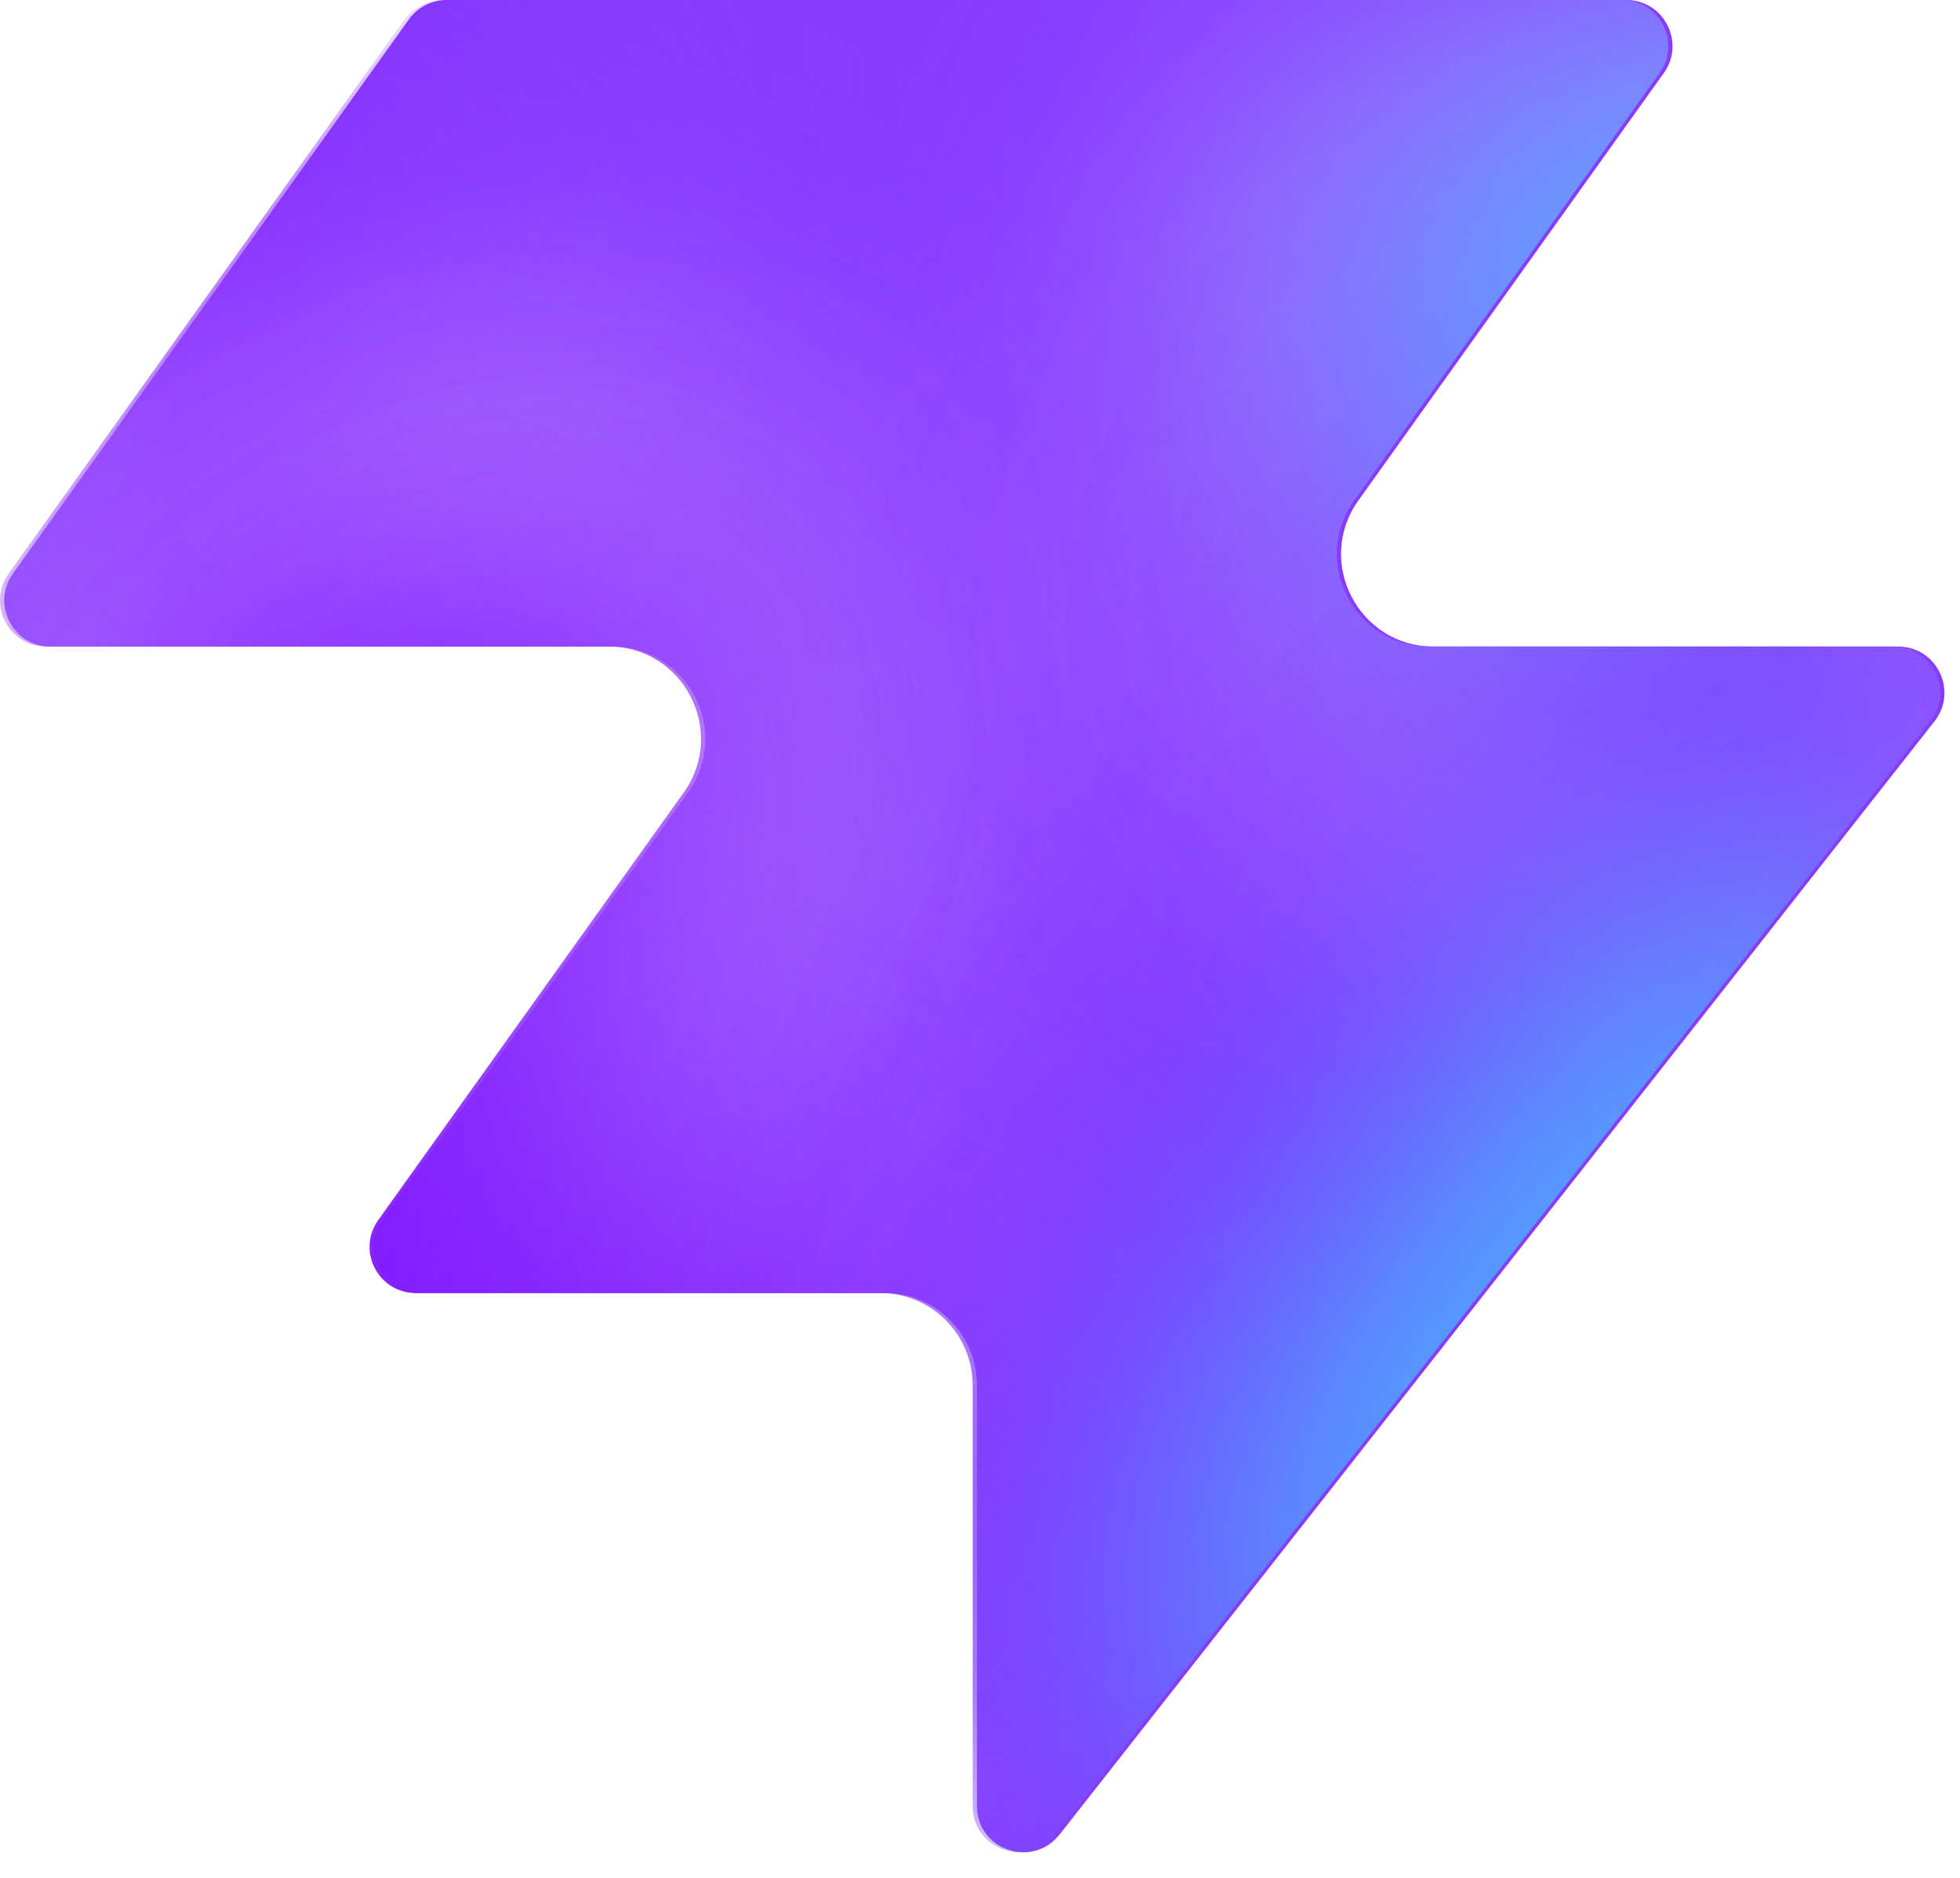
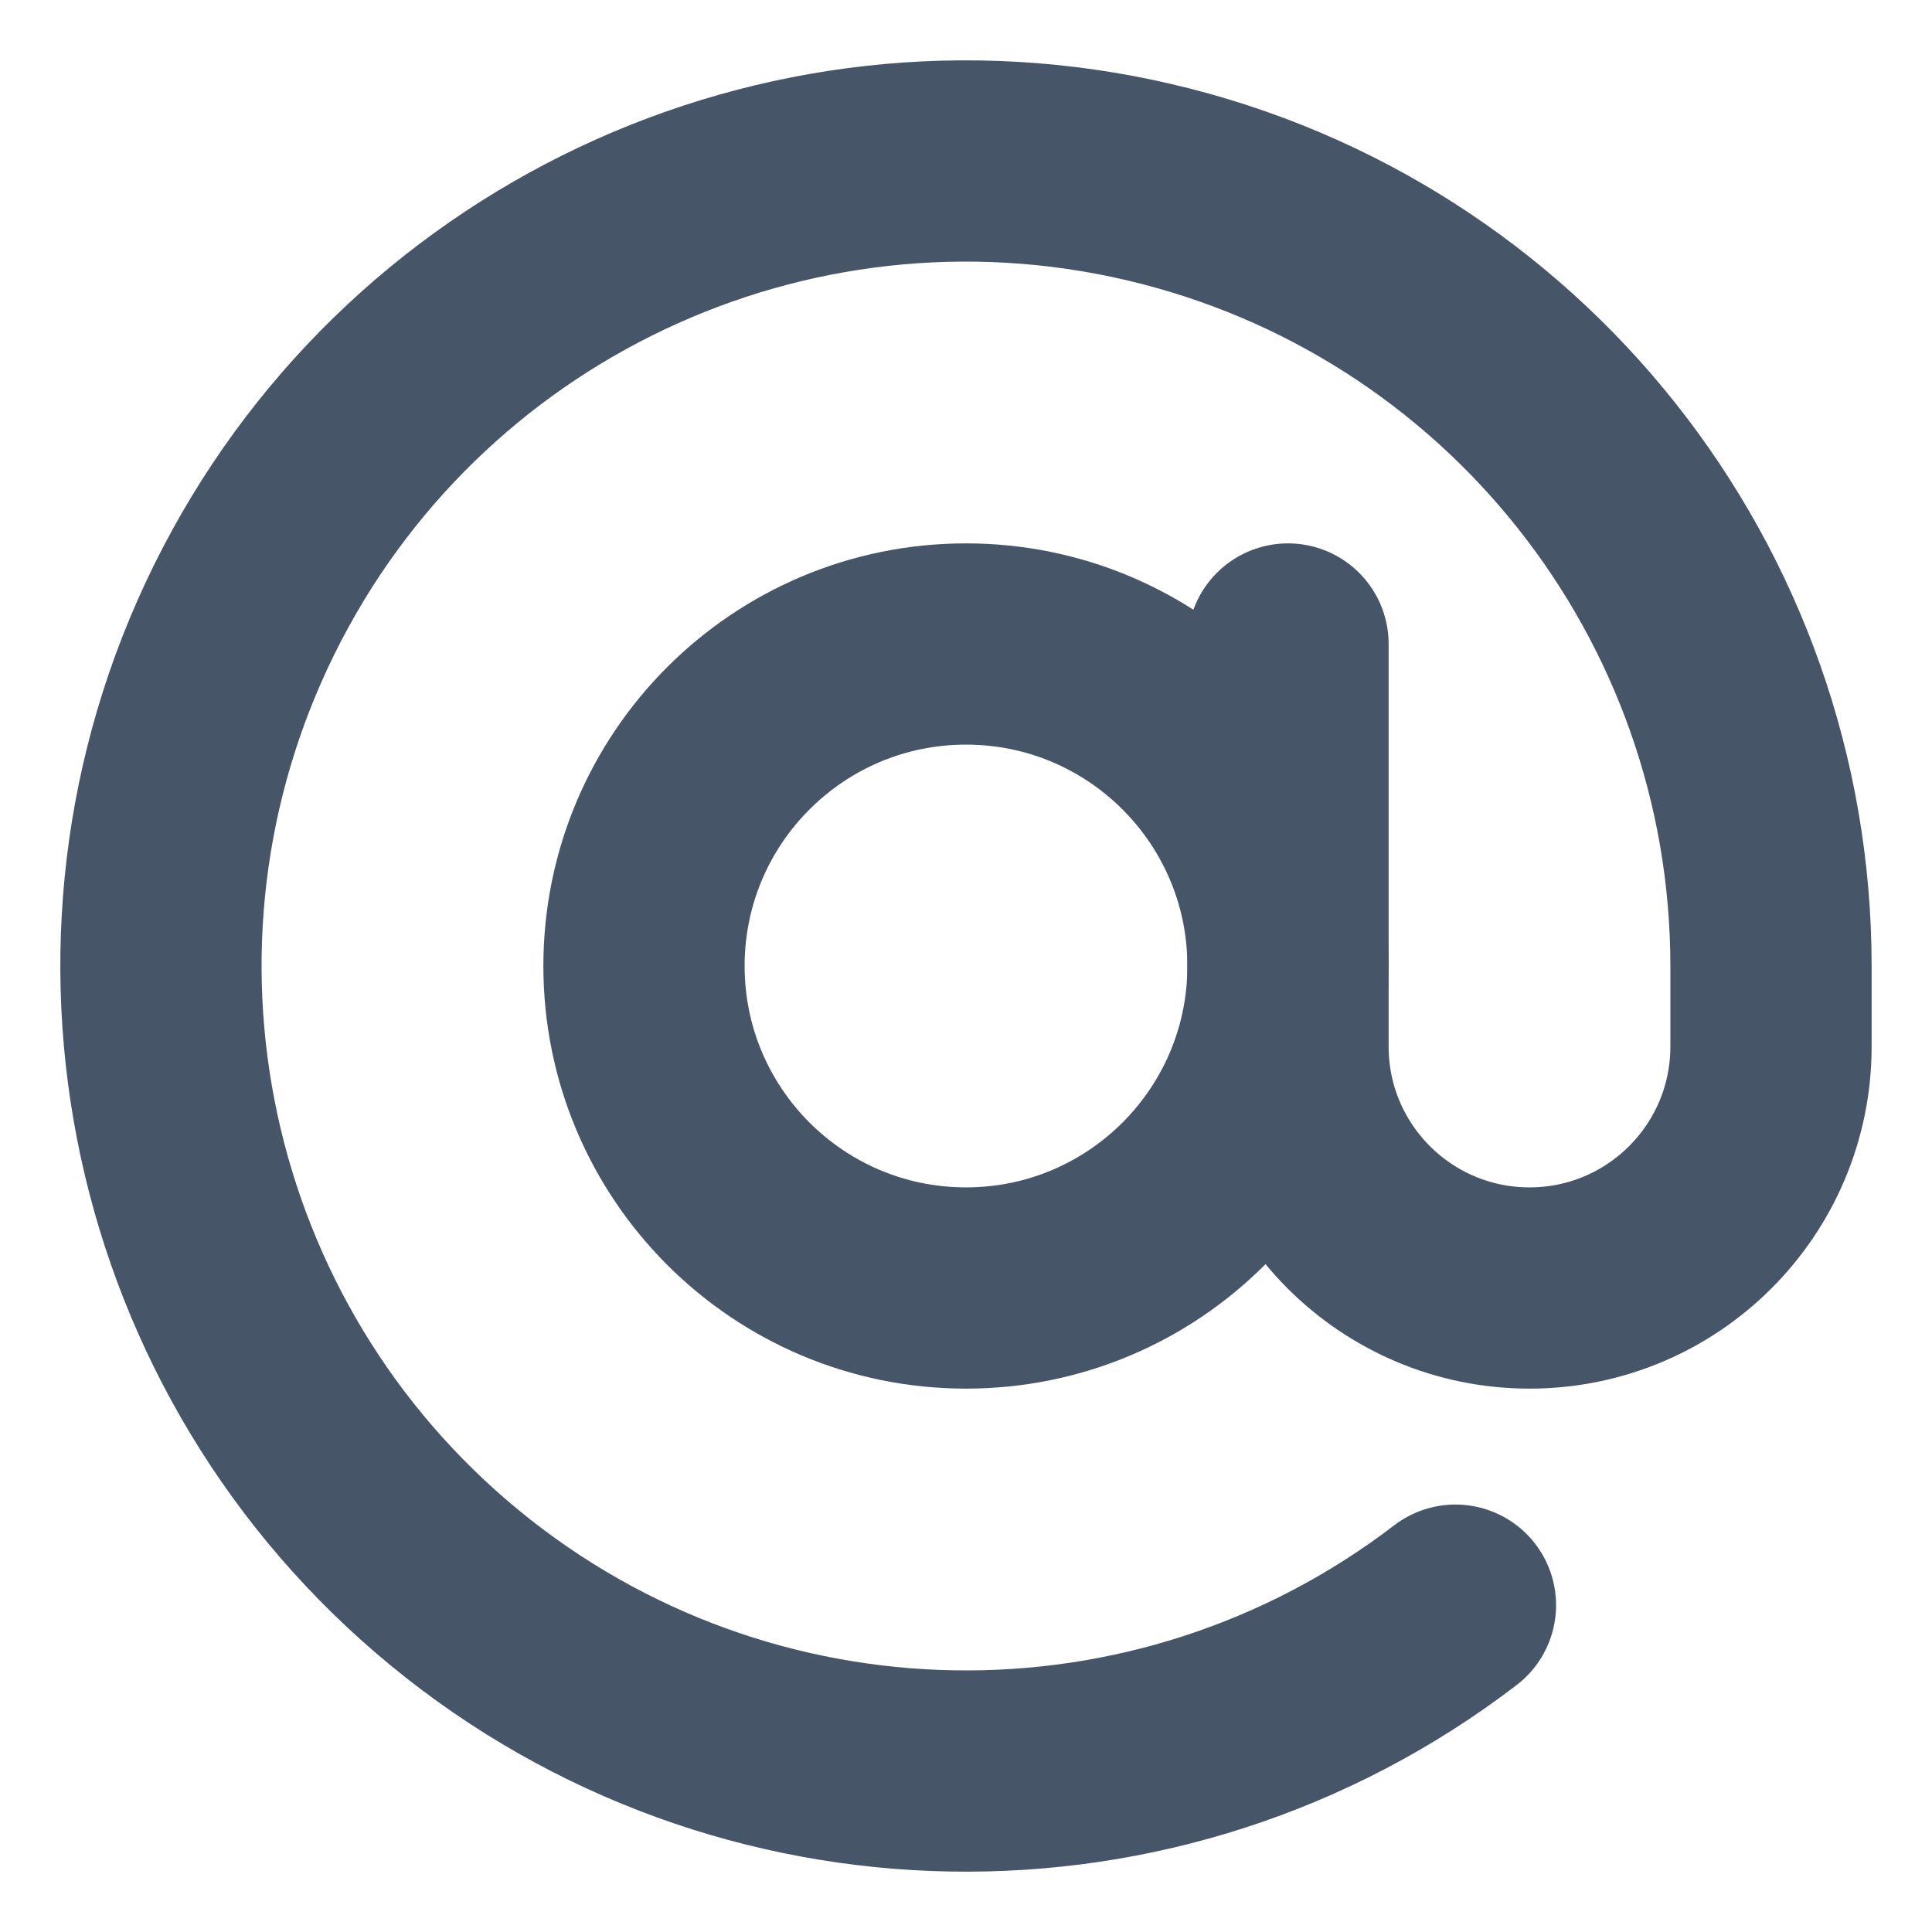
- <svg xmlns="http://www.w3.org/2000/svg" width="48" height="46" fill="none" viewBox="0 0 48 46">
-   <path fill="#863bff" d="M25.946 44.938c-.664.845-2.021.375-2.021-.698V33.937a2.26 2.26 0 0 0-2.262-2.262H10.287c-.92 0-1.456-1.04-.92-1.788l7.48-10.471c1.07-1.497 0-3.578-1.842-3.578H1.237c-.92 0-1.456-1.04-.92-1.788L10.013.474c.214-.297.556-.474.92-.474h28.894c.92 0 1.456 1.04.92 1.788l-7.48 10.471c-1.07 1.498 0 3.579 1.842 3.579h11.377c.943 0 1.473 1.088.89 1.83L25.947 44.94z" style="fill:#863bff;fill:color(display-p3 .525 .23 1);fill-opacity:1" />
-   <mask id="a" width="48" height="46" x="0" y="0" maskUnits="userSpaceOnUse" style="mask-type:alpha">
-     <path fill="#000" d="M25.842 44.938c-.664.844-2.021.375-2.021-.698V33.937a2.26 2.26 0 0 0-2.262-2.262H10.183c-.92 0-1.456-1.04-.92-1.788l7.48-10.471c1.07-1.498 0-3.579-1.842-3.579H1.133c-.92 0-1.456-1.04-.92-1.787L9.91.473c.214-.297.556-.474.92-.474h28.894c.92 0 1.456 1.04.92 1.788l-7.48 10.471c-1.07 1.498 0 3.578 1.842 3.578h11.377c.943 0 1.473 1.088.89 1.832L25.843 44.94z" style="fill:#000;fill-opacity:1" />
-   </mask>
-   <g mask="url(#a)">
-     <g filter="url(#b)">
-       <ellipse cx="5.508" cy="14.704" fill="#ede6ff" rx="5.508" ry="14.704" style="fill:#ede6ff;fill:color(display-p3 .927 .903 1);fill-opacity:1" transform="matrix(.00324 1 1 -.00324 -4.47 31.516)" />
-     </g>
-     <g filter="url(#c)">
-       <ellipse cx="10.399" cy="29.851" fill="#ede6ff" rx="10.399" ry="29.851" style="fill:#ede6ff;fill:color(display-p3 .927 .903 1);fill-opacity:1" transform="matrix(.00324 1 1 -.00324 -39.328 7.883)" />
-     </g>
-     <g filter="url(#d)">
-       <ellipse cx="5.508" cy="30.487" fill="#7e14ff" rx="5.508" ry="30.487" style="fill:#7e14ff;fill:color(display-p3 .492 .077 1);fill-opacity:1" transform="rotate(89.814 -25.913 -14.639)scale(1 -1)" />
-     </g>
-     <g filter="url(#e)">
-       <ellipse cx="5.508" cy="30.599" fill="#7e14ff" rx="5.508" ry="30.599" style="fill:#7e14ff;fill:color(display-p3 .492 .077 1);fill-opacity:1" transform="rotate(89.814 -32.644 -3.334)scale(1 -1)" />
-     </g>
-     <g filter="url(#f)">
-       <ellipse cx="5.508" cy="30.599" fill="#7e14ff" rx="5.508" ry="30.599" style="fill:#7e14ff;fill:color(display-p3 .492 .077 1);fill-opacity:1" transform="matrix(.00324 1 1 -.00324 -34.34 30.47)" />
-     </g>
-     <g filter="url(#g)">
-       <ellipse cx="14.072" cy="22.078" fill="#ede6ff" rx="14.072" ry="22.078" style="fill:#ede6ff;fill:color(display-p3 .927 .903 1);fill-opacity:1" transform="rotate(93.35 24.506 48.493)scale(-1 1)" />
-     </g>
-     <g filter="url(#h)">
-       <ellipse cx="3.47" cy="21.501" fill="#7e14ff" rx="3.47" ry="21.501" style="fill:#7e14ff;fill:color(display-p3 .492 .077 1);fill-opacity:1" transform="rotate(89.009 28.708 47.59)scale(-1 1)" />
-     </g>
-     <g filter="url(#i)">
-       <ellipse cx="3.47" cy="21.501" fill="#7e14ff" rx="3.47" ry="21.501" style="fill:#7e14ff;fill:color(display-p3 .492 .077 1);fill-opacity:1" transform="rotate(89.009 28.708 47.59)scale(-1 1)" />
-     </g>
-     <g filter="url(#j)">
-       <ellipse cx=".387" cy="8.972" fill="#7e14ff" rx="4.407" ry="29.108" style="fill:#7e14ff;fill:color(display-p3 .492 .077 1);fill-opacity:1" transform="rotate(39.51 .387 8.972)" />
-     </g>
-     <g filter="url(#k)">
-       <ellipse cx="47.523" cy="-6.092" fill="#7e14ff" rx="4.407" ry="29.108" style="fill:#7e14ff;fill:color(display-p3 .492 .077 1);fill-opacity:1" transform="rotate(37.892 47.523 -6.092)" />
-     </g>
-     <g filter="url(#l)">
-       <ellipse cx="41.412" cy="6.333" fill="#47bfff" rx="5.971" ry="9.665" style="fill:#47bfff;fill:color(display-p3 .28 .748 1);fill-opacity:1" transform="rotate(37.892 41.412 6.333)" />
-     </g>
-     <g filter="url(#m)">
-       <ellipse cx="-1.879" cy="38.332" fill="#7e14ff" rx="4.407" ry="29.108" style="fill:#7e14ff;fill:color(display-p3 .492 .077 1);fill-opacity:1" transform="rotate(37.892 -1.88 38.332)" />
-     </g>
-     <g filter="url(#n)">
-       <ellipse cx="-1.879" cy="38.332" fill="#7e14ff" rx="4.407" ry="29.108" style="fill:#7e14ff;fill:color(display-p3 .492 .077 1);fill-opacity:1" transform="rotate(37.892 -1.88 38.332)" />
-     </g>
-     <g filter="url(#o)">
-       <ellipse cx="35.651" cy="29.907" fill="#7e14ff" rx="4.407" ry="29.108" style="fill:#7e14ff;fill:color(display-p3 .492 .077 1);fill-opacity:1" transform="rotate(37.892 35.651 29.907)" />
-     </g>
-     <g filter="url(#p)">
-       <ellipse cx="38.418" cy="32.4" fill="#47bfff" rx="5.971" ry="15.297" style="fill:#47bfff;fill:color(display-p3 .28 .748 1);fill-opacity:1" transform="rotate(37.892 38.418 32.4)" />
-     </g>
-   </g>
-   <defs>
-     <filter id="b" width="60.045" height="41.654" x="-19.77" y="16.149" color-interpolation-filters="sRGB" filterUnits="userSpaceOnUse">
-       <feFlood flood-opacity="0" result="BackgroundImageFix" />
-       <feBlend in="SourceGraphic" in2="BackgroundImageFix" result="shape" />
-       <feGaussianBlur result="effect1_foregroundBlur_2002_17158" stdDeviation="7.659" />
-     </filter>
-     <filter id="c" width="90.34" height="51.437" x="-54.613" y="-7.533" color-interpolation-filters="sRGB" filterUnits="userSpaceOnUse">
-       <feFlood flood-opacity="0" result="BackgroundImageFix" />
-       <feBlend in="SourceGraphic" in2="BackgroundImageFix" result="shape" />
-       <feGaussianBlur result="effect1_foregroundBlur_2002_17158" stdDeviation="7.659" />
-     </filter>
-     <filter id="d" width="79.355" height="29.4" x="-49.64" y="2.03" color-interpolation-filters="sRGB" filterUnits="userSpaceOnUse">
-       <feFlood flood-opacity="0" result="BackgroundImageFix" />
-       <feBlend in="SourceGraphic" in2="BackgroundImageFix" result="shape" />
-       <feGaussianBlur result="effect1_foregroundBlur_2002_17158" stdDeviation="4.596" />
-     </filter>
-     <filter id="e" width="79.579" height="29.4" x="-45.045" y="20.029" color-interpolation-filters="sRGB" filterUnits="userSpaceOnUse">
-       <feFlood flood-opacity="0" result="BackgroundImageFix" />
-       <feBlend in="SourceGraphic" in2="BackgroundImageFix" result="shape" />
-       <feGaussianBlur result="effect1_foregroundBlur_2002_17158" stdDeviation="4.596" />
-     </filter>
-     <filter id="f" width="79.579" height="29.4" x="-43.513" y="21.178" color-interpolation-filters="sRGB" filterUnits="userSpaceOnUse">
-       <feFlood flood-opacity="0" result="BackgroundImageFix" />
-       <feBlend in="SourceGraphic" in2="BackgroundImageFix" result="shape" />
-       <feGaussianBlur result="effect1_foregroundBlur_2002_17158" stdDeviation="4.596" />
-     </filter>
-     <filter id="g" width="74.749" height="58.852" x="15.756" y="-17.901" color-interpolation-filters="sRGB" filterUnits="userSpaceOnUse">
-       <feFlood flood-opacity="0" result="BackgroundImageFix" />
-       <feBlend in="SourceGraphic" in2="BackgroundImageFix" result="shape" />
-       <feGaussianBlur result="effect1_foregroundBlur_2002_17158" stdDeviation="7.659" />
-     </filter>
-     <filter id="h" width="61.377" height="25.362" x="23.548" y="2.284" color-interpolation-filters="sRGB" filterUnits="userSpaceOnUse">
-       <feFlood flood-opacity="0" result="BackgroundImageFix" />
-       <feBlend in="SourceGraphic" in2="BackgroundImageFix" result="shape" />
-       <feGaussianBlur result="effect1_foregroundBlur_2002_17158" stdDeviation="4.596" />
-     </filter>
-     <filter id="i" width="61.377" height="25.362" x="23.548" y="2.284" color-interpolation-filters="sRGB" filterUnits="userSpaceOnUse">
-       <feFlood flood-opacity="0" result="BackgroundImageFix" />
-       <feBlend in="SourceGraphic" in2="BackgroundImageFix" result="shape" />
-       <feGaussianBlur result="effect1_foregroundBlur_2002_17158" stdDeviation="4.596" />
-     </filter>
-     <filter id="j" width="56.045" height="63.649" x="-27.636" y="-22.853" color-interpolation-filters="sRGB" filterUnits="userSpaceOnUse">
-       <feFlood flood-opacity="0" result="BackgroundImageFix" />
-       <feBlend in="SourceGraphic" in2="BackgroundImageFix" result="shape" />
-       <feGaussianBlur result="effect1_foregroundBlur_2002_17158" stdDeviation="4.596" />
-     </filter>
-     <filter id="k" width="54.814" height="64.646" x="20.116" y="-38.415" color-interpolation-filters="sRGB" filterUnits="userSpaceOnUse">
-       <feFlood flood-opacity="0" result="BackgroundImageFix" />
-       <feBlend in="SourceGraphic" in2="BackgroundImageFix" result="shape" />
-       <feGaussianBlur result="effect1_foregroundBlur_2002_17158" stdDeviation="4.596" />
-     </filter>
-     <filter id="l" width="33.541" height="35.313" x="24.641" y="-11.323" color-interpolation-filters="sRGB" filterUnits="userSpaceOnUse">
-       <feFlood flood-opacity="0" result="BackgroundImageFix" />
-       <feBlend in="SourceGraphic" in2="BackgroundImageFix" result="shape" />
-       <feGaussianBlur result="effect1_foregroundBlur_2002_17158" stdDeviation="4.596" />
-     </filter>
-     <filter id="m" width="54.814" height="64.646" x="-29.286" y="6.009" color-interpolation-filters="sRGB" filterUnits="userSpaceOnUse">
-       <feFlood flood-opacity="0" result="BackgroundImageFix" />
-       <feBlend in="SourceGraphic" in2="BackgroundImageFix" result="shape" />
-       <feGaussianBlur result="effect1_foregroundBlur_2002_17158" stdDeviation="4.596" />
-     </filter>
-     <filter id="n" width="54.814" height="64.646" x="-29.286" y="6.009" color-interpolation-filters="sRGB" filterUnits="userSpaceOnUse">
-       <feFlood flood-opacity="0" result="BackgroundImageFix" />
-       <feBlend in="SourceGraphic" in2="BackgroundImageFix" result="shape" />
-       <feGaussianBlur result="effect1_foregroundBlur_2002_17158" stdDeviation="4.596" />
-     </filter>
-     <filter id="o" width="54.814" height="64.646" x="8.244" y="-2.416" color-interpolation-filters="sRGB" filterUnits="userSpaceOnUse">
-       <feFlood flood-opacity="0" result="BackgroundImageFix" />
-       <feBlend in="SourceGraphic" in2="BackgroundImageFix" result="shape" />
-       <feGaussianBlur result="effect1_foregroundBlur_2002_17158" stdDeviation="4.596" />
-     </filter>
-     <filter id="p" width="39.409" height="43.623" x="18.713" y="10.588" color-interpolation-filters="sRGB" filterUnits="userSpaceOnUse">
-       <feFlood flood-opacity="0" result="BackgroundImageFix" />
-       <feBlend in="SourceGraphic" in2="BackgroundImageFix" result="shape" />
-       <feGaussianBlur result="effect1_foregroundBlur_2002_17158" stdDeviation="4.596" />
-     </filter>
-   </defs>
+ <svg xmlns="http://www.w3.org/2000/svg" viewBox="0 0 24 24" fill="none" stroke="#475569" stroke-width="2.5" stroke-linecap="round" stroke-linejoin="round">
+   <circle cx="12" cy="12" r="4" />
+   <path d="M16 8v5a3 3 0 0 0 6 0v-1a10 10 0 1 0-3.92 7.94" />
</svg>
